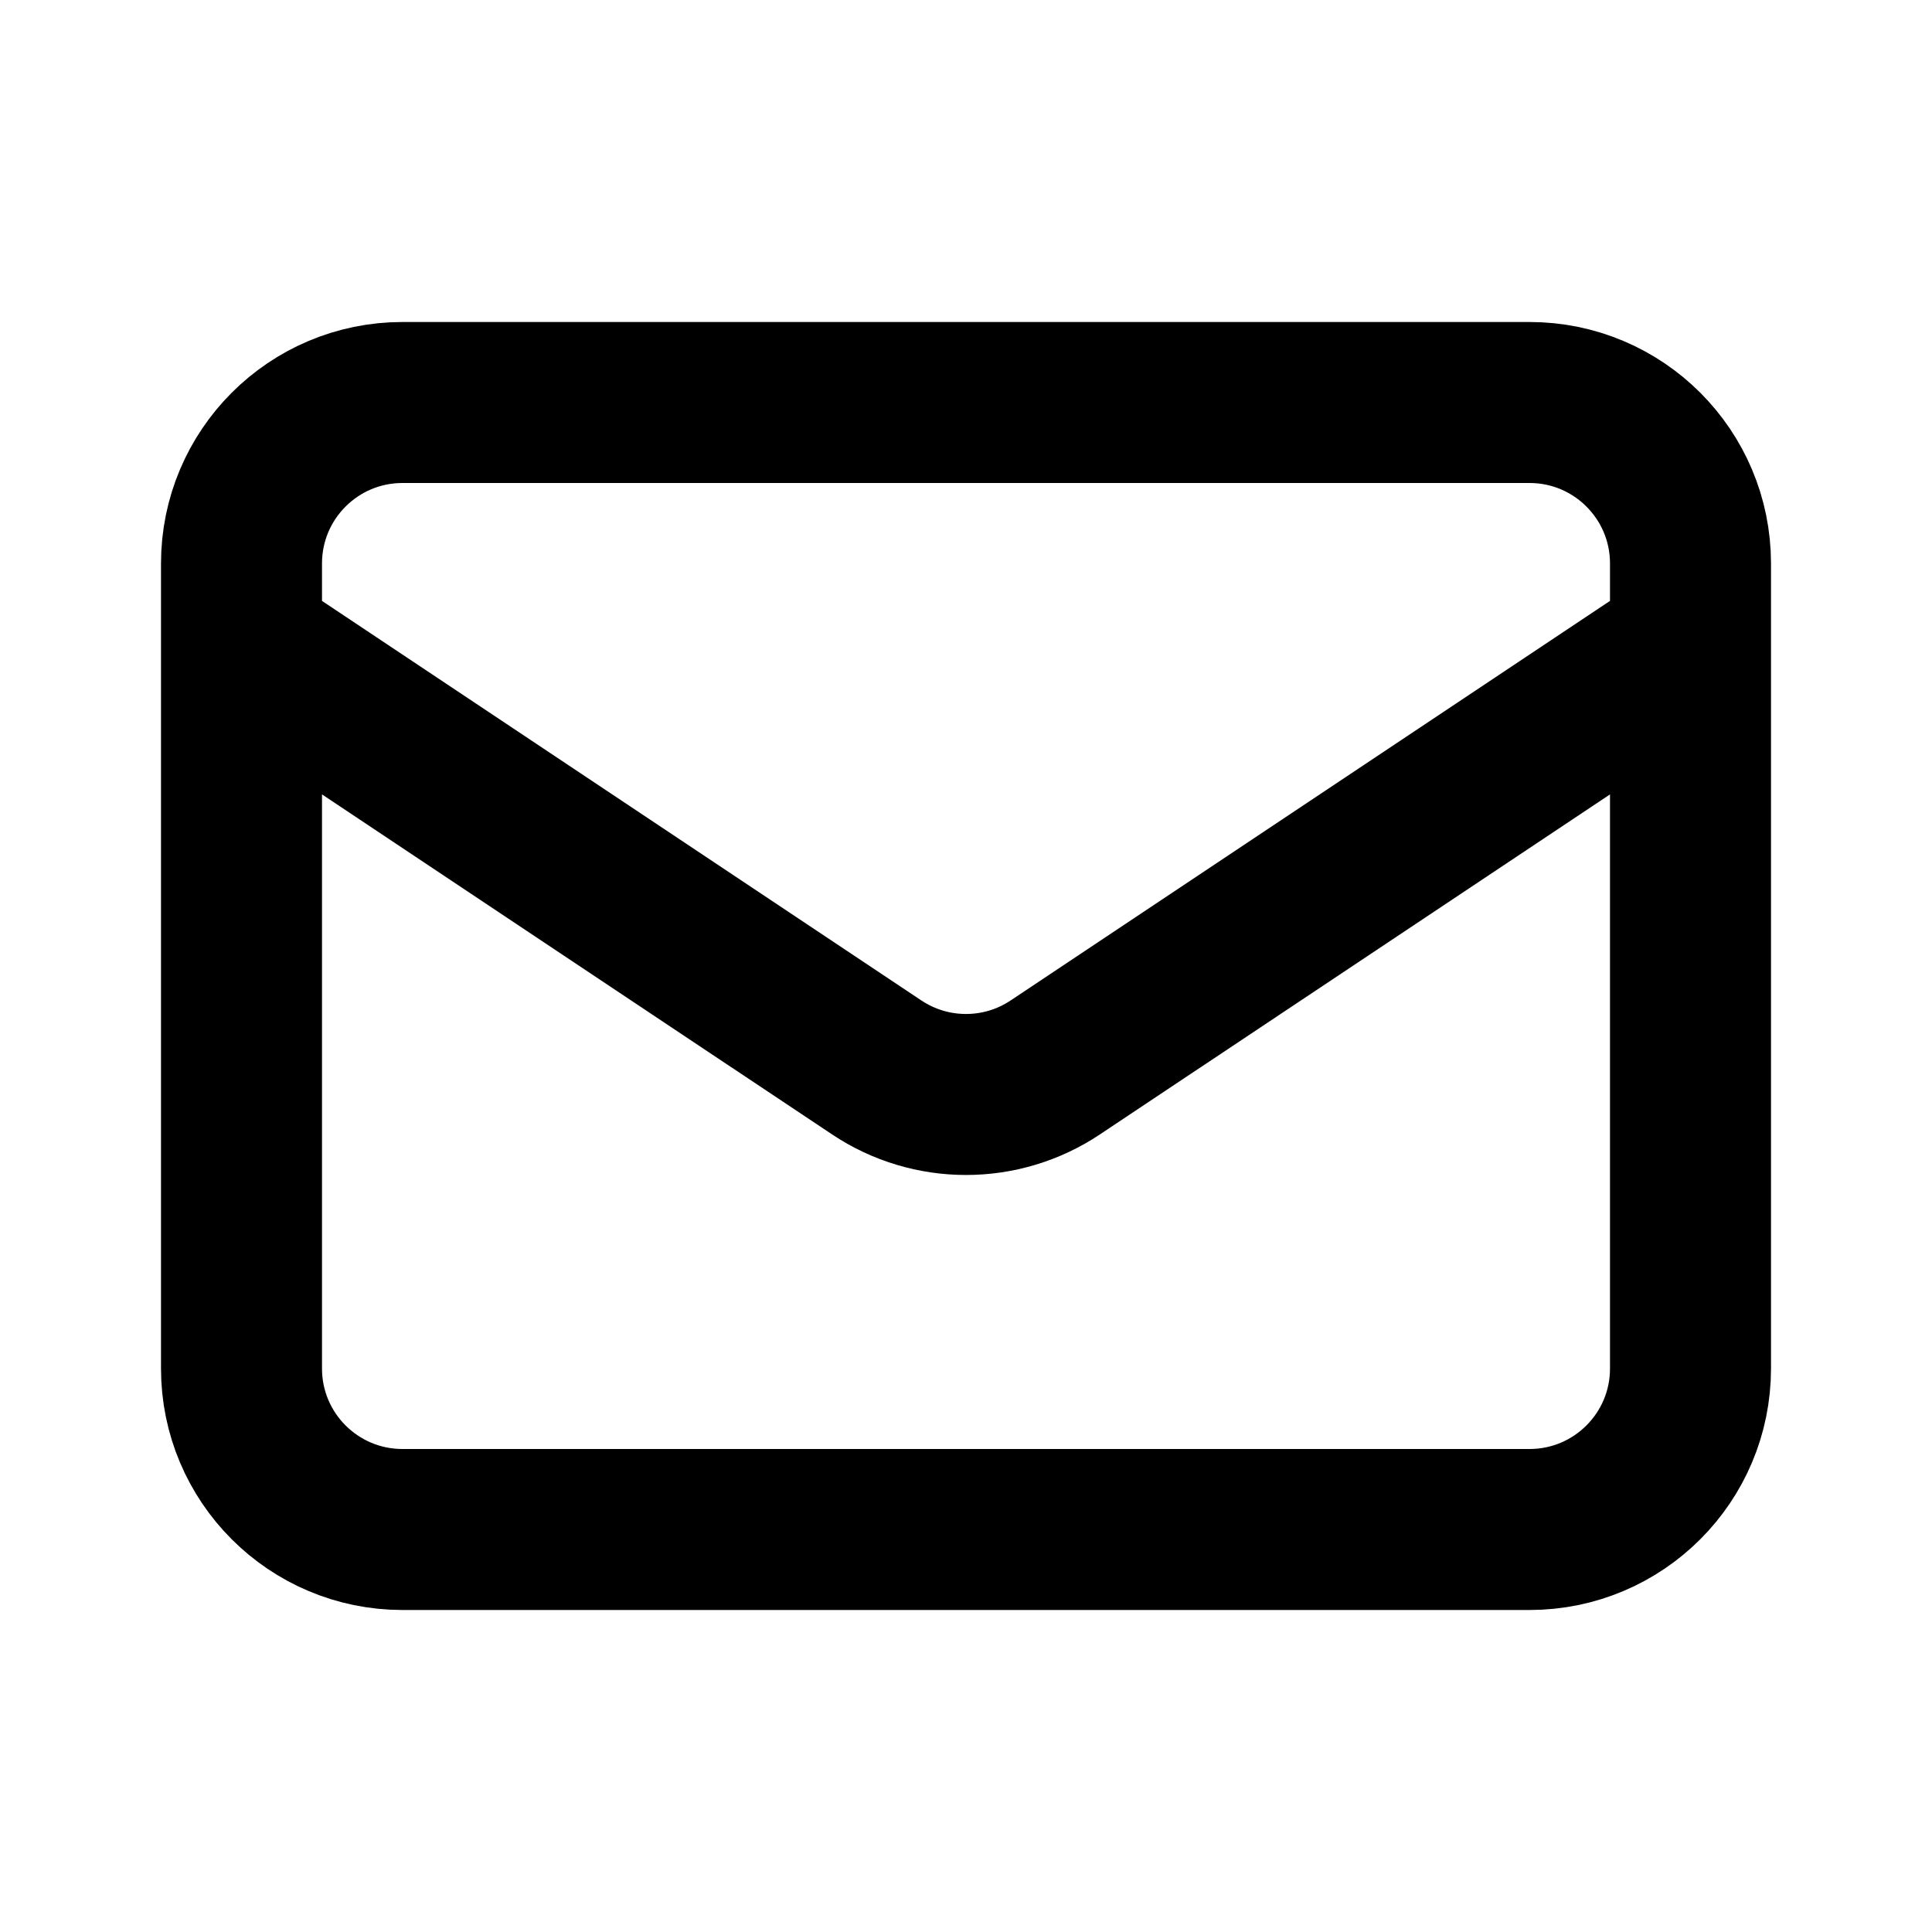
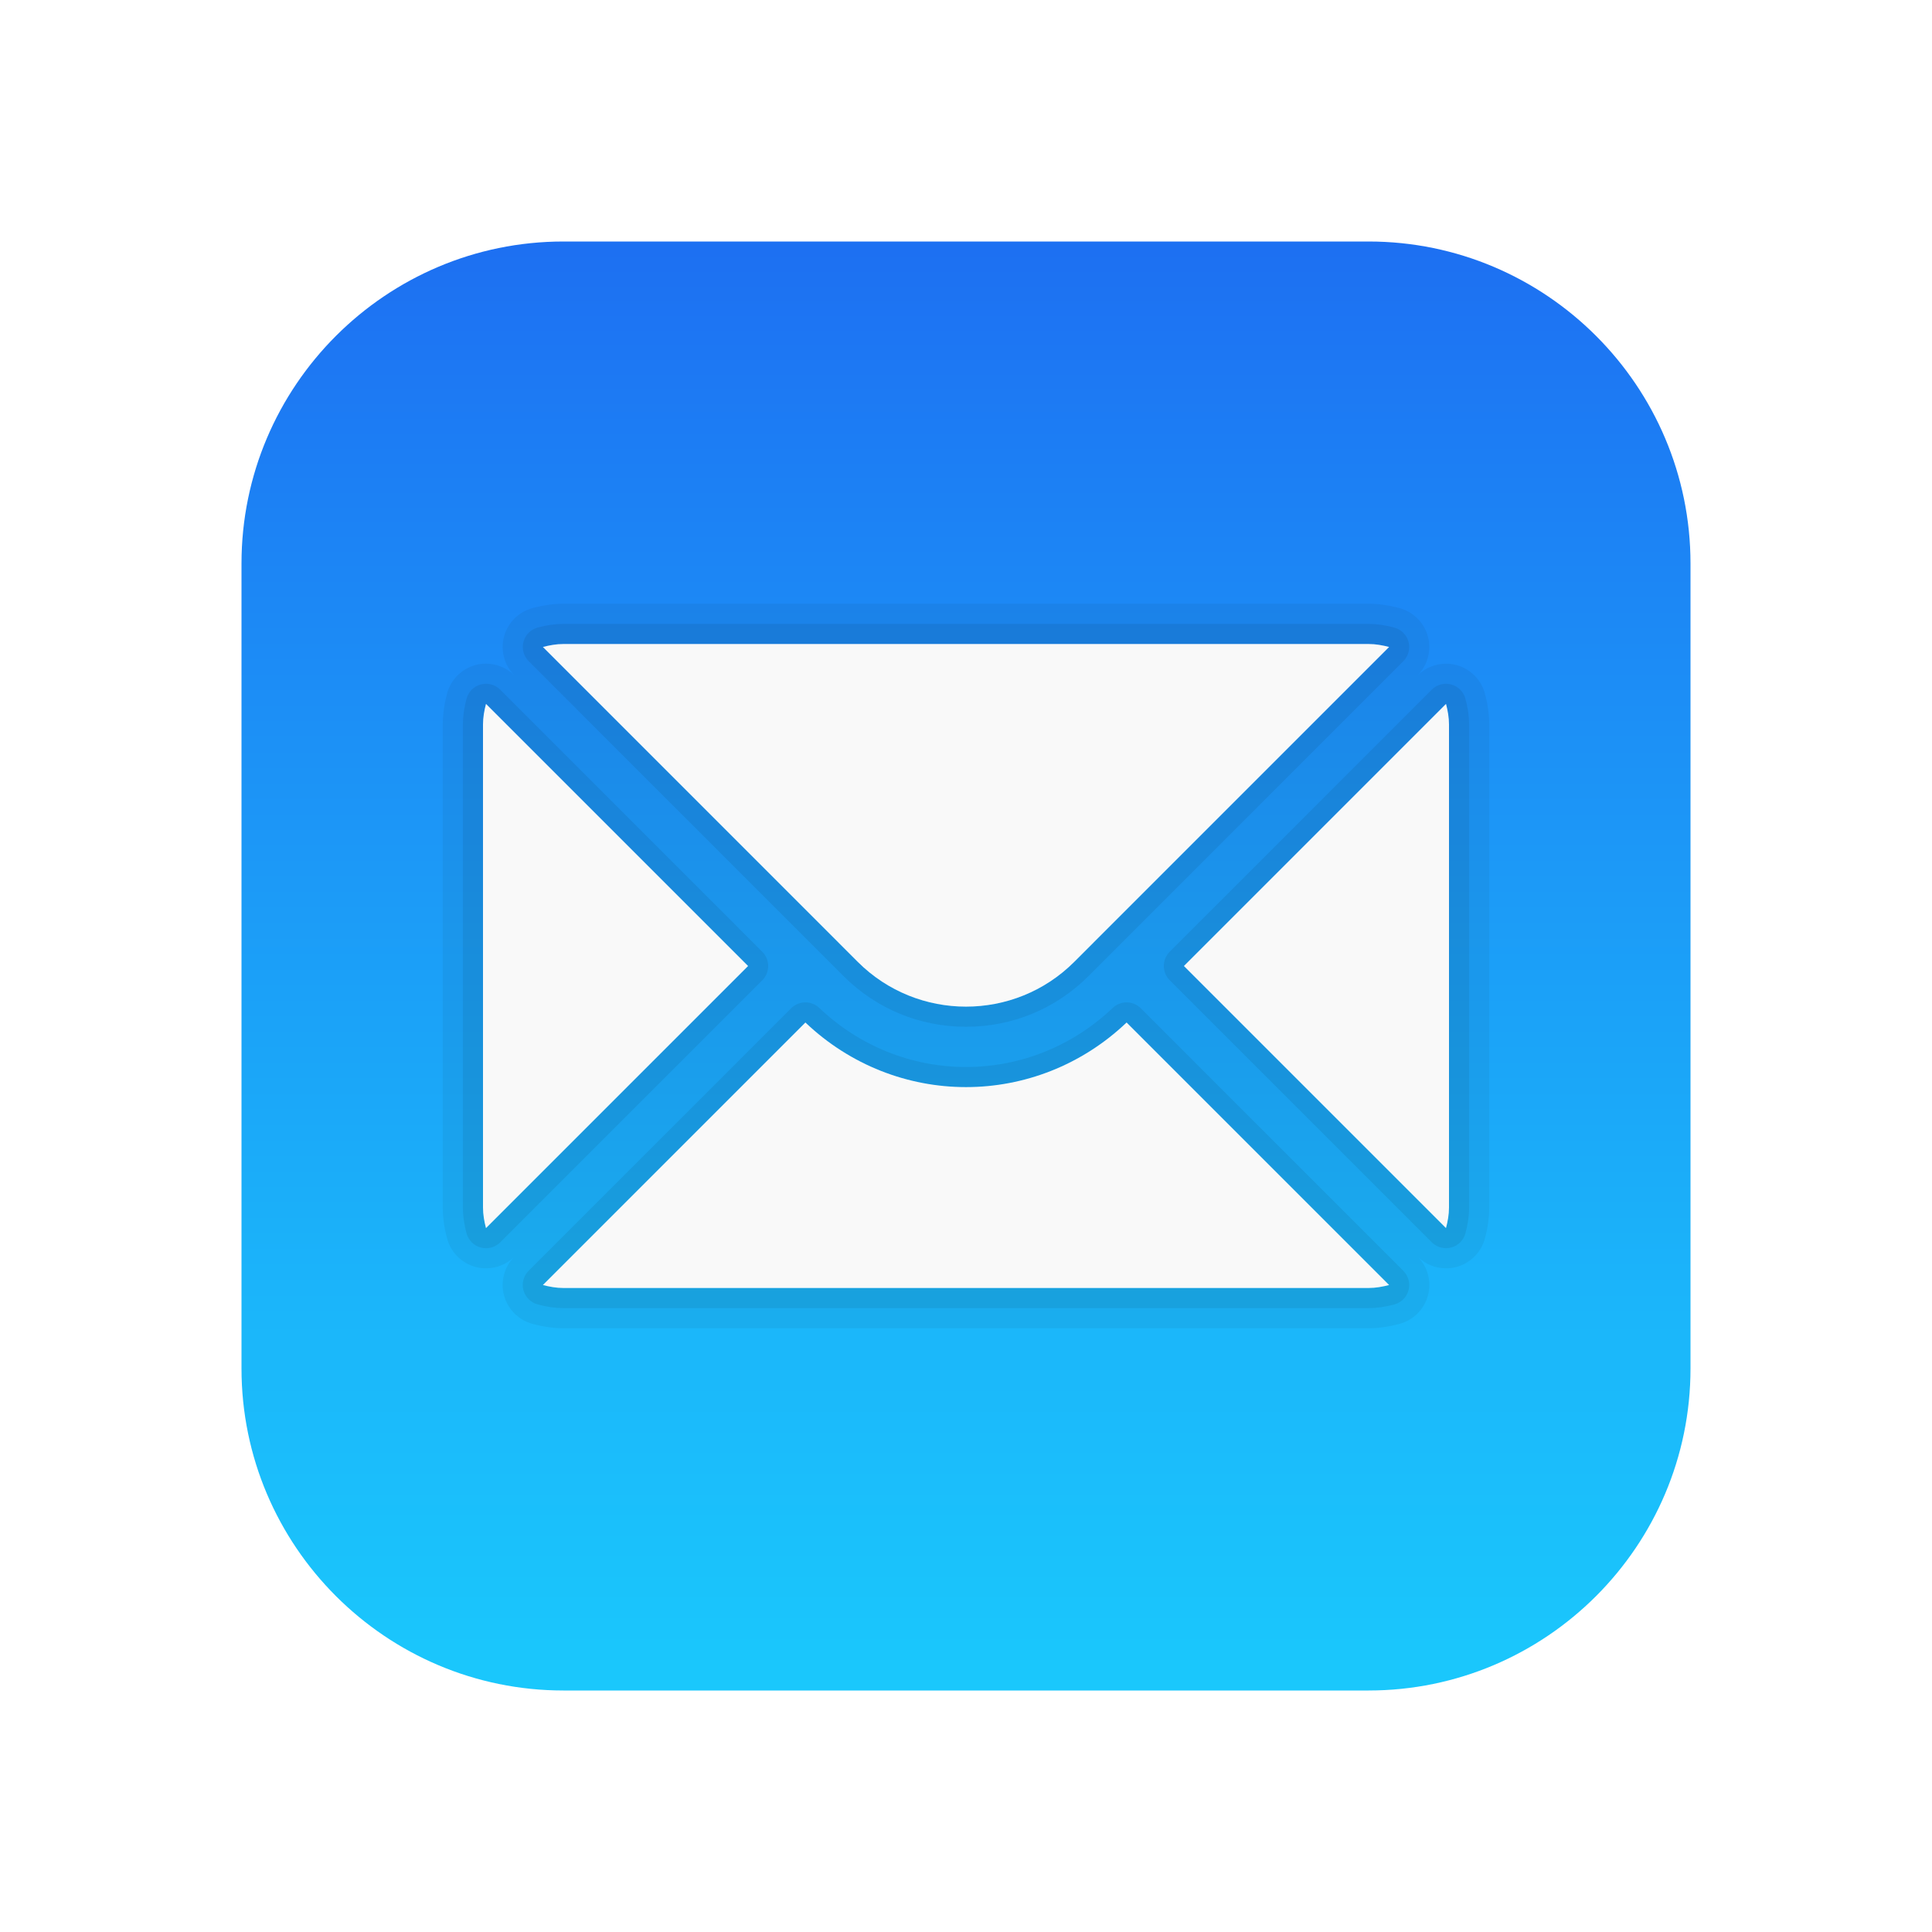
- <svg xmlns="http://www.w3.org/2000/svg" width="800px" height="800px" viewBox="0 0 24 24" fill="none">
-   <path d="M3 8L10.891 13.26C11.562 13.708 12.438 13.708 13.109 13.26L21 8M5 19H19C20.105 19 21 18.105 21 17V7C21 5.895 20.105 5 19 5H5C3.895 5 3 5.895 3 7V17C3 18.105 3.895 19 5 19Z" stroke="#000000" stroke-width="2" stroke-linecap="round" stroke-linejoin="round" />
+ <svg xmlns="http://www.w3.org/2000/svg" viewBox="0 0 48 48" width="96px" height="96px">
+   <linearGradient id="NvW_RwTAona1rlOp72mkqa" x1="24" x2="24" y1="42" y2="6.207" gradientUnits="userSpaceOnUse">
+     <stop offset="0" stop-color="#1ac8fc" />
+     <stop offset=".258" stop-color="#1bb6fa" />
+     <stop offset=".775" stop-color="#1c86f5" />
+     <stop offset="1" stop-color="#1d70f2" />
+   </linearGradient>
+   <path fill="url(#NvW_RwTAona1rlOp72mkqa)" d="M34,42H14c-4.411,0-8-3.589-8-8V14c0-4.411,3.589-8,8-8h20c4.411,0,8,3.589,8,8v20 C42,38.411,38.411,42,34,42z" />
+   <path d="M34,16c0.178,0,0.347,0.031,0.512,0.074l-7.824,7.825C25.946,24.64,24.973,25.01,24,25.01 s-1.946-0.37-2.688-1.111l-7.824-7.825C13.653,16.031,13.822,16,14,16H34 M35.926,17.488C35.969,17.653,36,17.822,36,18v12 c0,0.178-0.031,0.347-0.074,0.512L29.414,24L35.926,17.488 M12.074,17.488L18.586,24l-6.511,6.511C12.031,30.347,12,30.178,12,30 V18C12,17.822,12.031,17.653,12.074,17.488 M27.99,25.404l6.522,6.522C34.347,31.969,34.178,32,34,32H14 c-0.178,0-0.347-0.031-0.512-0.074l6.522-6.522c1.117,1.063,2.55,1.605,3.99,1.605S26.873,26.467,27.99,25.404 M34,15H14 c-0.244,0-0.495,0.035-0.768,0.108c-0.346,0.092-0.616,0.361-0.709,0.707c-0.092,0.341,0.003,0.704,0.248,0.956 c-0.189-0.183-0.44-0.283-0.697-0.283c-0.087,0-0.174,0.011-0.26,0.034c-0.345,0.093-0.615,0.363-0.707,0.709 C11.035,17.505,11,17.756,11,18v12c0,0.244,0.035,0.495,0.108,0.768c0.092,0.346,0.361,0.616,0.707,0.709 c0.086,0.023,0.173,0.034,0.26,0.034c0.257,0,0.508-0.099,0.696-0.282c-0.245,0.253-0.34,0.616-0.248,0.956 c0.093,0.345,0.363,0.615,0.709,0.707C13.505,32.965,13.756,33,14,33h20c0.244,0,0.495-0.035,0.768-0.108 c0.346-0.092,0.616-0.361,0.709-0.707c0.092-0.341-0.003-0.704-0.248-0.956c0.189,0.183,0.44,0.282,0.696,0.282 c0.087,0,0.174-0.011,0.26-0.034c0.345-0.093,0.615-0.363,0.707-0.709C36.965,30.495,37,30.244,37,30V18 c0-0.244-0.035-0.495-0.108-0.768c-0.092-0.346-0.361-0.616-0.707-0.709c-0.086-0.023-0.173-0.034-0.26-0.034 c-0.257,0-0.508,0.099-0.697,0.282c0.245-0.253,0.34-0.616,0.248-0.956c-0.093-0.345-0.363-0.615-0.709-0.707 C34.495,15.035,34.244,15,34,15L34,15z" opacity=".05" />
+   <path d="M34,15.5H14c-0.203,0-0.406,0.029-0.64,0.091c-0.173,0.046-0.308,0.181-0.354,0.353 c-0.046,0.173,0.003,0.357,0.129,0.483l7.824,7.825C21.77,25.063,22.85,25.51,24,25.51s2.23-0.447,3.041-1.257l7.824-7.825 c0.126-0.126,0.176-0.311,0.129-0.483c-0.046-0.173-0.182-0.307-0.354-0.353C34.406,15.529,34.203,15.5,34,15.5L34,15.5z M35.926,16.988c-0.131,0-0.259,0.051-0.354,0.146l-6.511,6.512c-0.195,0.195-0.195,0.512,0,0.707l6.511,6.511 c0.095,0.095,0.223,0.146,0.354,0.146c0.043,0,0.087-0.006,0.13-0.017c0.173-0.046,0.307-0.182,0.353-0.354 C36.471,30.406,36.5,30.203,36.5,30V18c0-0.203-0.029-0.406-0.091-0.64c-0.046-0.173-0.181-0.308-0.353-0.354 C36.013,16.994,35.969,16.988,35.926,16.988L35.926,16.988z M12.074,16.988c-0.043,0-0.087,0.006-0.13,0.017 c-0.173,0.046-0.307,0.182-0.353,0.354C11.529,17.594,11.5,17.797,11.5,18v12c0,0.203,0.029,0.406,0.091,0.64 c0.046,0.173,0.181,0.308,0.353,0.354c0.043,0.012,0.087,0.017,0.13,0.017c0.131,0,0.259-0.051,0.354-0.146l6.511-6.511 c0.195-0.195,0.195-0.512,0-0.707l-6.511-6.512C12.333,17.04,12.205,16.988,12.074,16.988L12.074,16.988z M27.99,24.904 c-0.124,0-0.248,0.046-0.345,0.138c-0.995,0.946-2.289,1.467-3.645,1.467s-2.651-0.521-3.645-1.467 c-0.097-0.092-0.221-0.138-0.345-0.138c-0.128,0-0.256,0.049-0.354,0.146l-6.522,6.522c-0.126,0.126-0.176,0.311-0.129,0.483 s0.182,0.307,0.354,0.353C13.594,32.471,13.797,32.5,14,32.5h20c0.203,0,0.406-0.029,0.64-0.091 c0.173-0.046,0.308-0.181,0.354-0.353s-0.003-0.357-0.129-0.483l-6.522-6.522C28.246,24.953,28.118,24.904,27.99,24.904 L27.99,24.904z" opacity=".07" />
+   <path fill="#f9f9f9" d="M35.926,17.488L29.414,24l6.511,6.511C35.969,30.347,36,30.178,36,30V18 C36,17.822,35.969,17.653,35.926,17.488z M26.688,23.899l7.824-7.825C34.347,16.031,34.178,16,34,16H14 c-0.178,0-0.347,0.031-0.512,0.074l7.824,7.825C22.795,25.38,25.205,25.38,26.688,23.899z M12.074,17.488 C12.031,17.653,12,17.822,12,18v12c0,0.178,0.031,0.347,0.074,0.512L18.586,24L12.074,17.488z M24,27.009 c-1.44,0-2.873-0.542-3.99-1.605l-6.522,6.522C13.653,31.969,13.822,32,14,32h20c0.178,0,0.347-0.031,0.512-0.074l-6.522-6.522 C26.873,26.467,25.44,27.009,24,27.009z" />
</svg>
